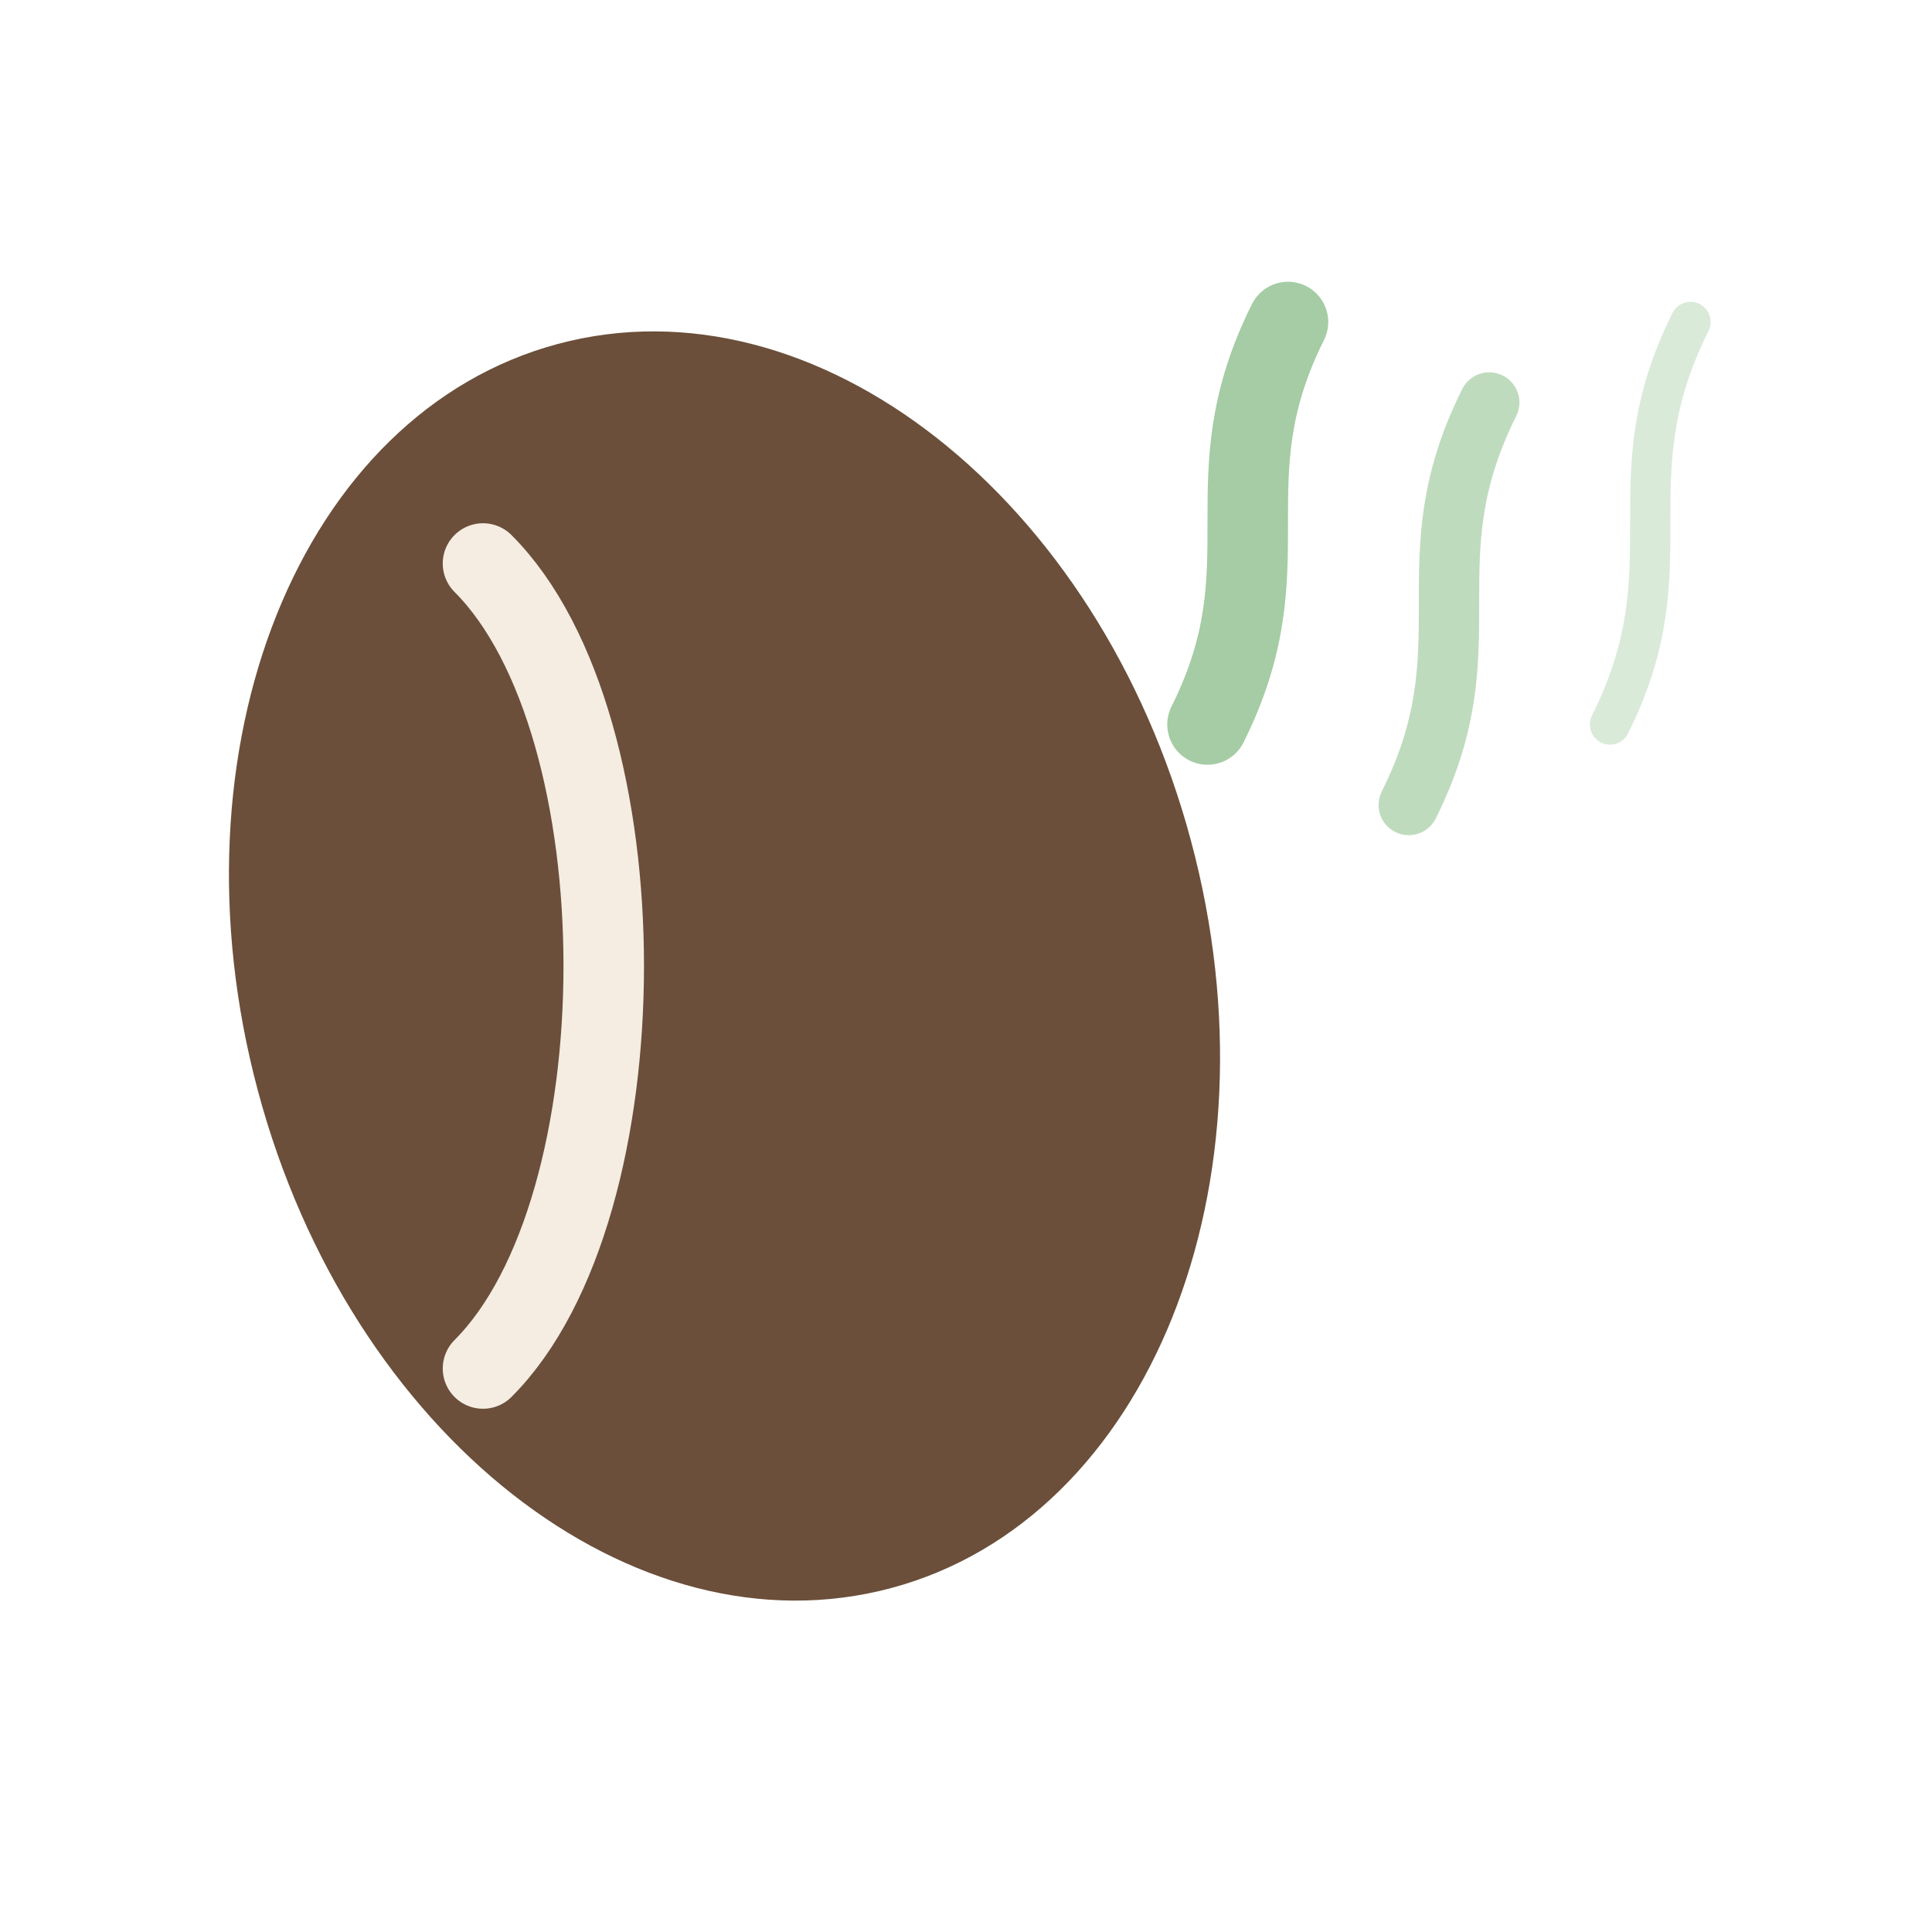
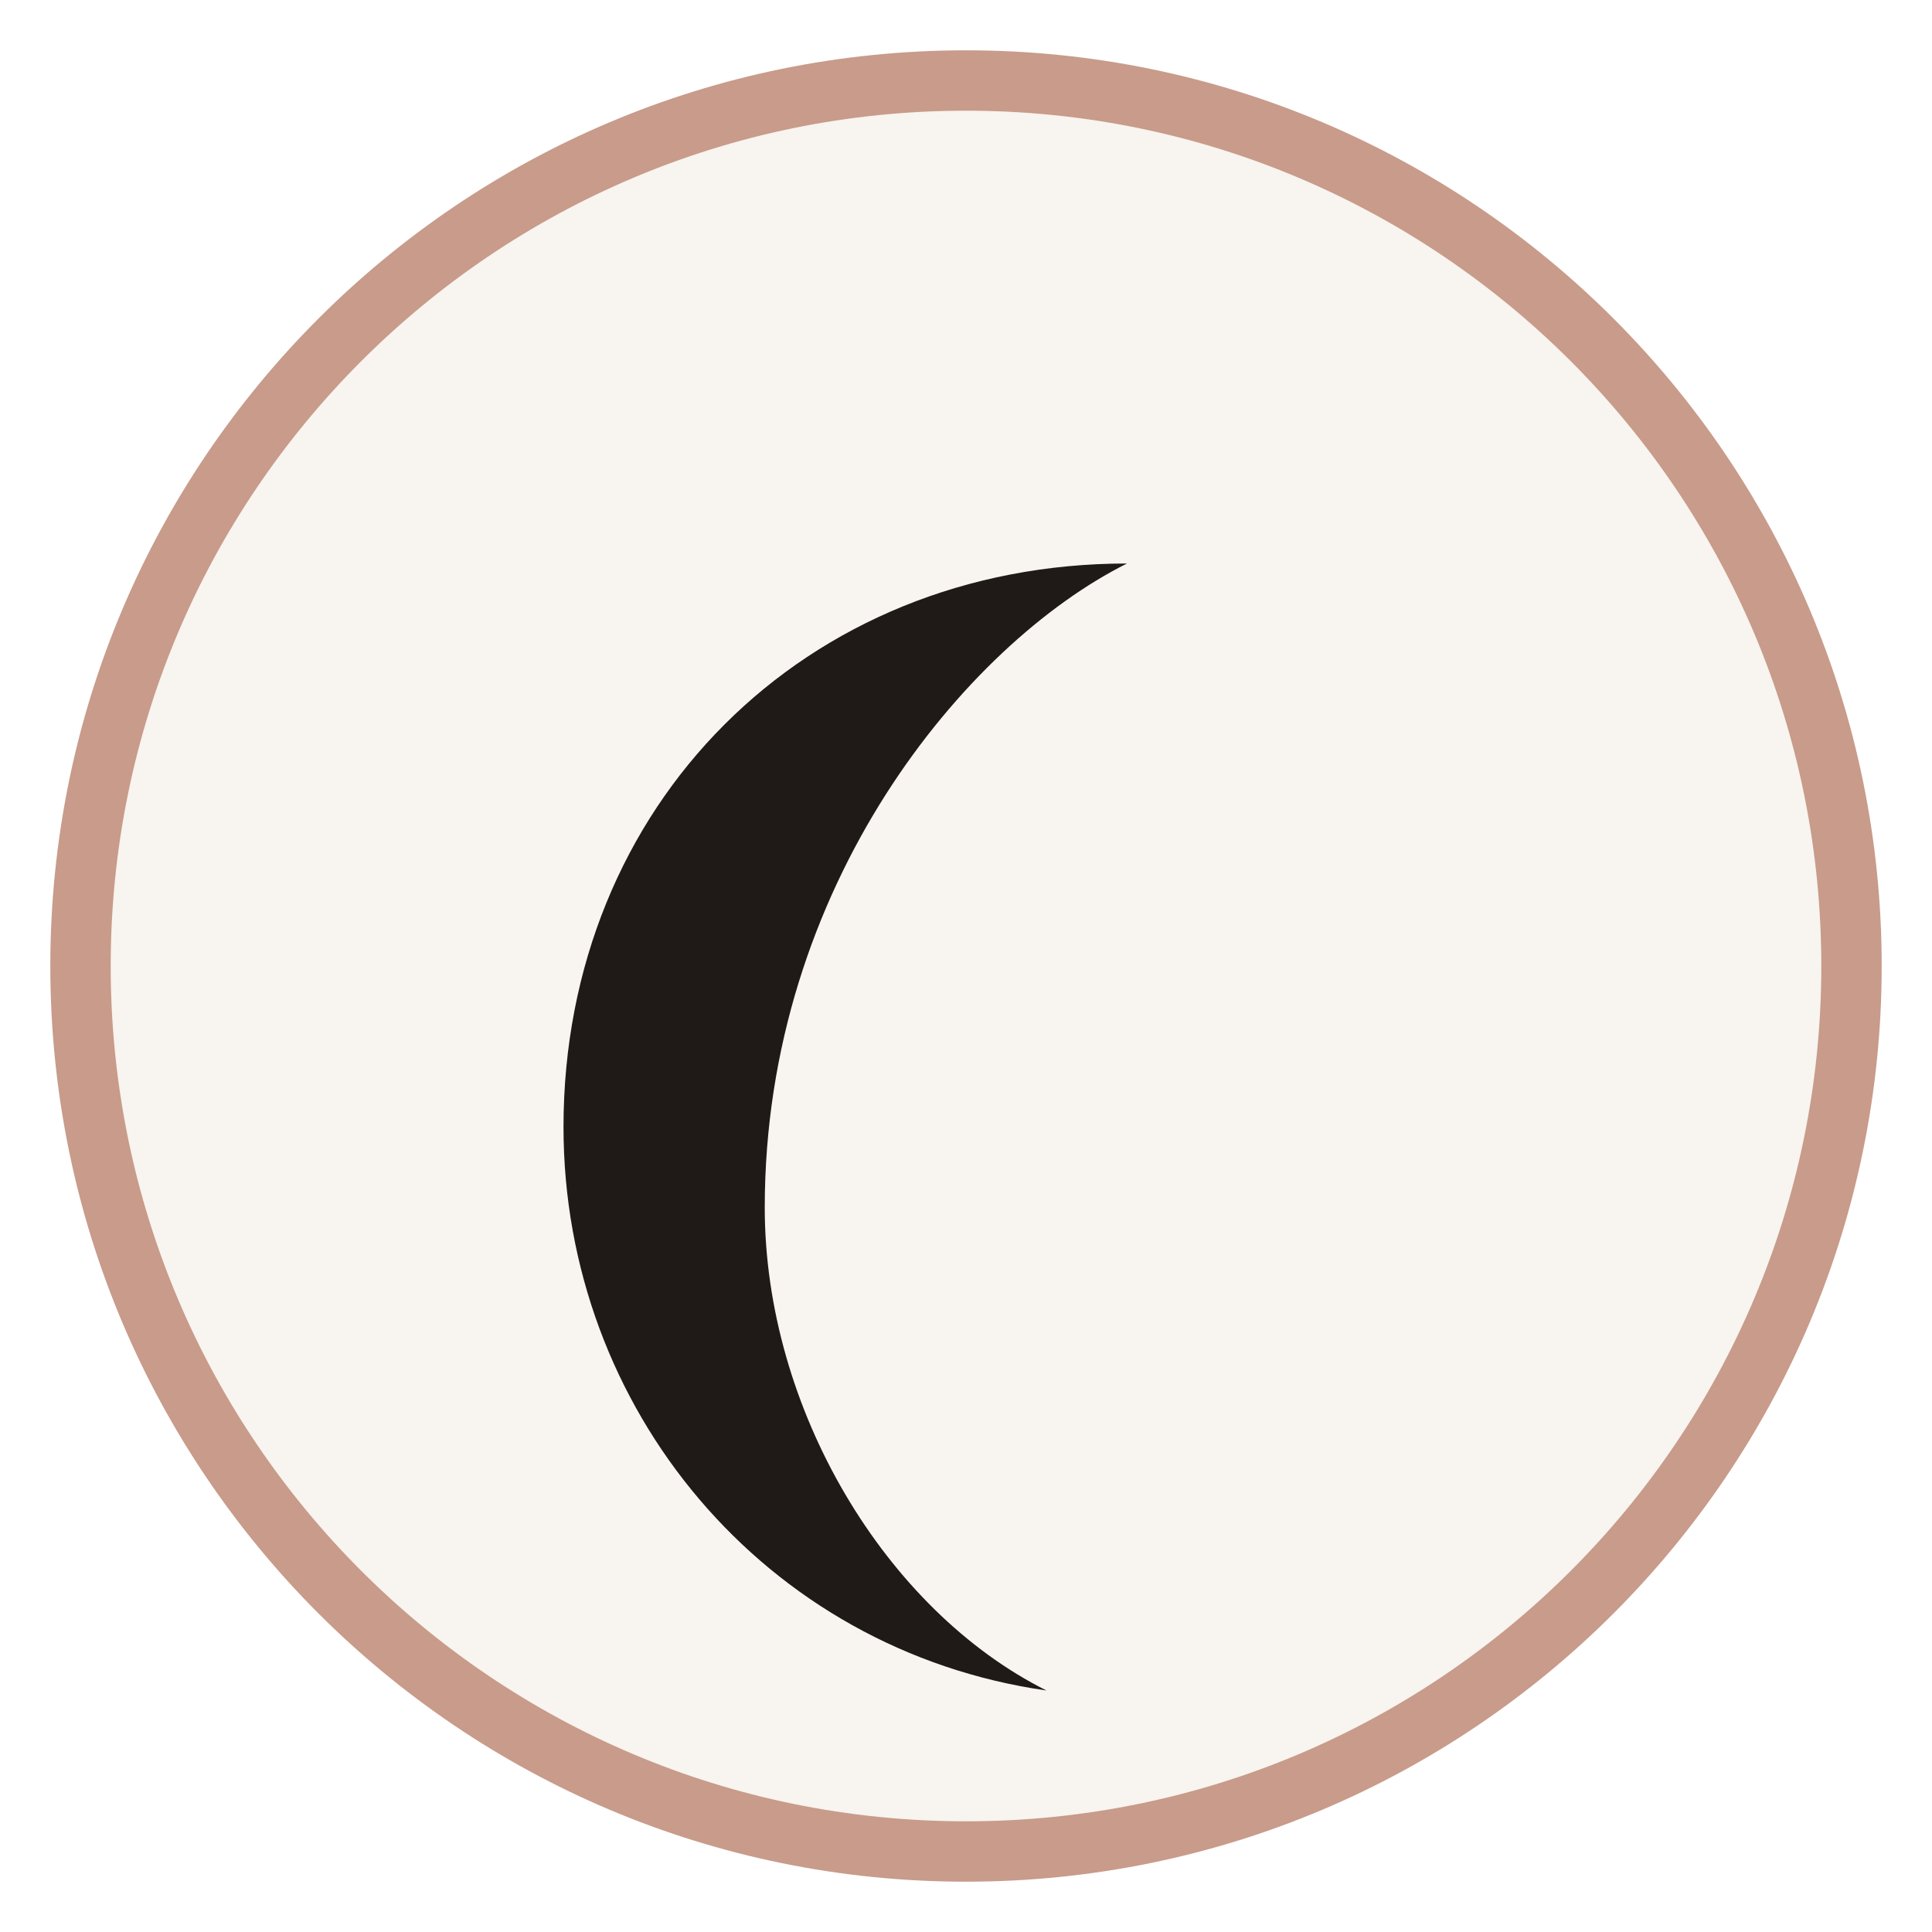
- <svg xmlns="http://www.w3.org/2000/svg" viewBox="0 0 48 48" fill="none">
-   <ellipse cx="18" cy="24" rx="12" ry="16" fill="#6B4F3A" transform="rotate(-15 18 24)" />
-   <path d="M12 14c4 4 4 16 0 20" stroke="#F5EDE2" stroke-width="2" stroke-linecap="round" />
-   <path d="M30 18c2-4 0-6 2-10" stroke="#7FB77E" stroke-width="2" stroke-linecap="round" opacity="0.7" />
-   <path d="M35 20c2-4 0-6 2-10" stroke="#7FB77E" stroke-width="1.5" stroke-linecap="round" opacity="0.5" />
-   <path d="M40 18c2-4 0-6 2-10" stroke="#7FB77E" stroke-width="1" stroke-linecap="round" opacity="0.3" />
+ <svg xmlns="http://www.w3.org/2000/svg" viewBox="0 0 48 48" fill="none" aria-hidden="true">
+   <circle cx="24" cy="24" r="22" fill="#F8F4EF" stroke="#C89B8A" stroke-width="1.5" />
+   <path d="M28 14c-8 0-14 6-14 14 0 7 5 13 12 14-4-2-7-7-7-12 0-8 5-14 9-16z" fill="#1F1A17" />
</svg>
